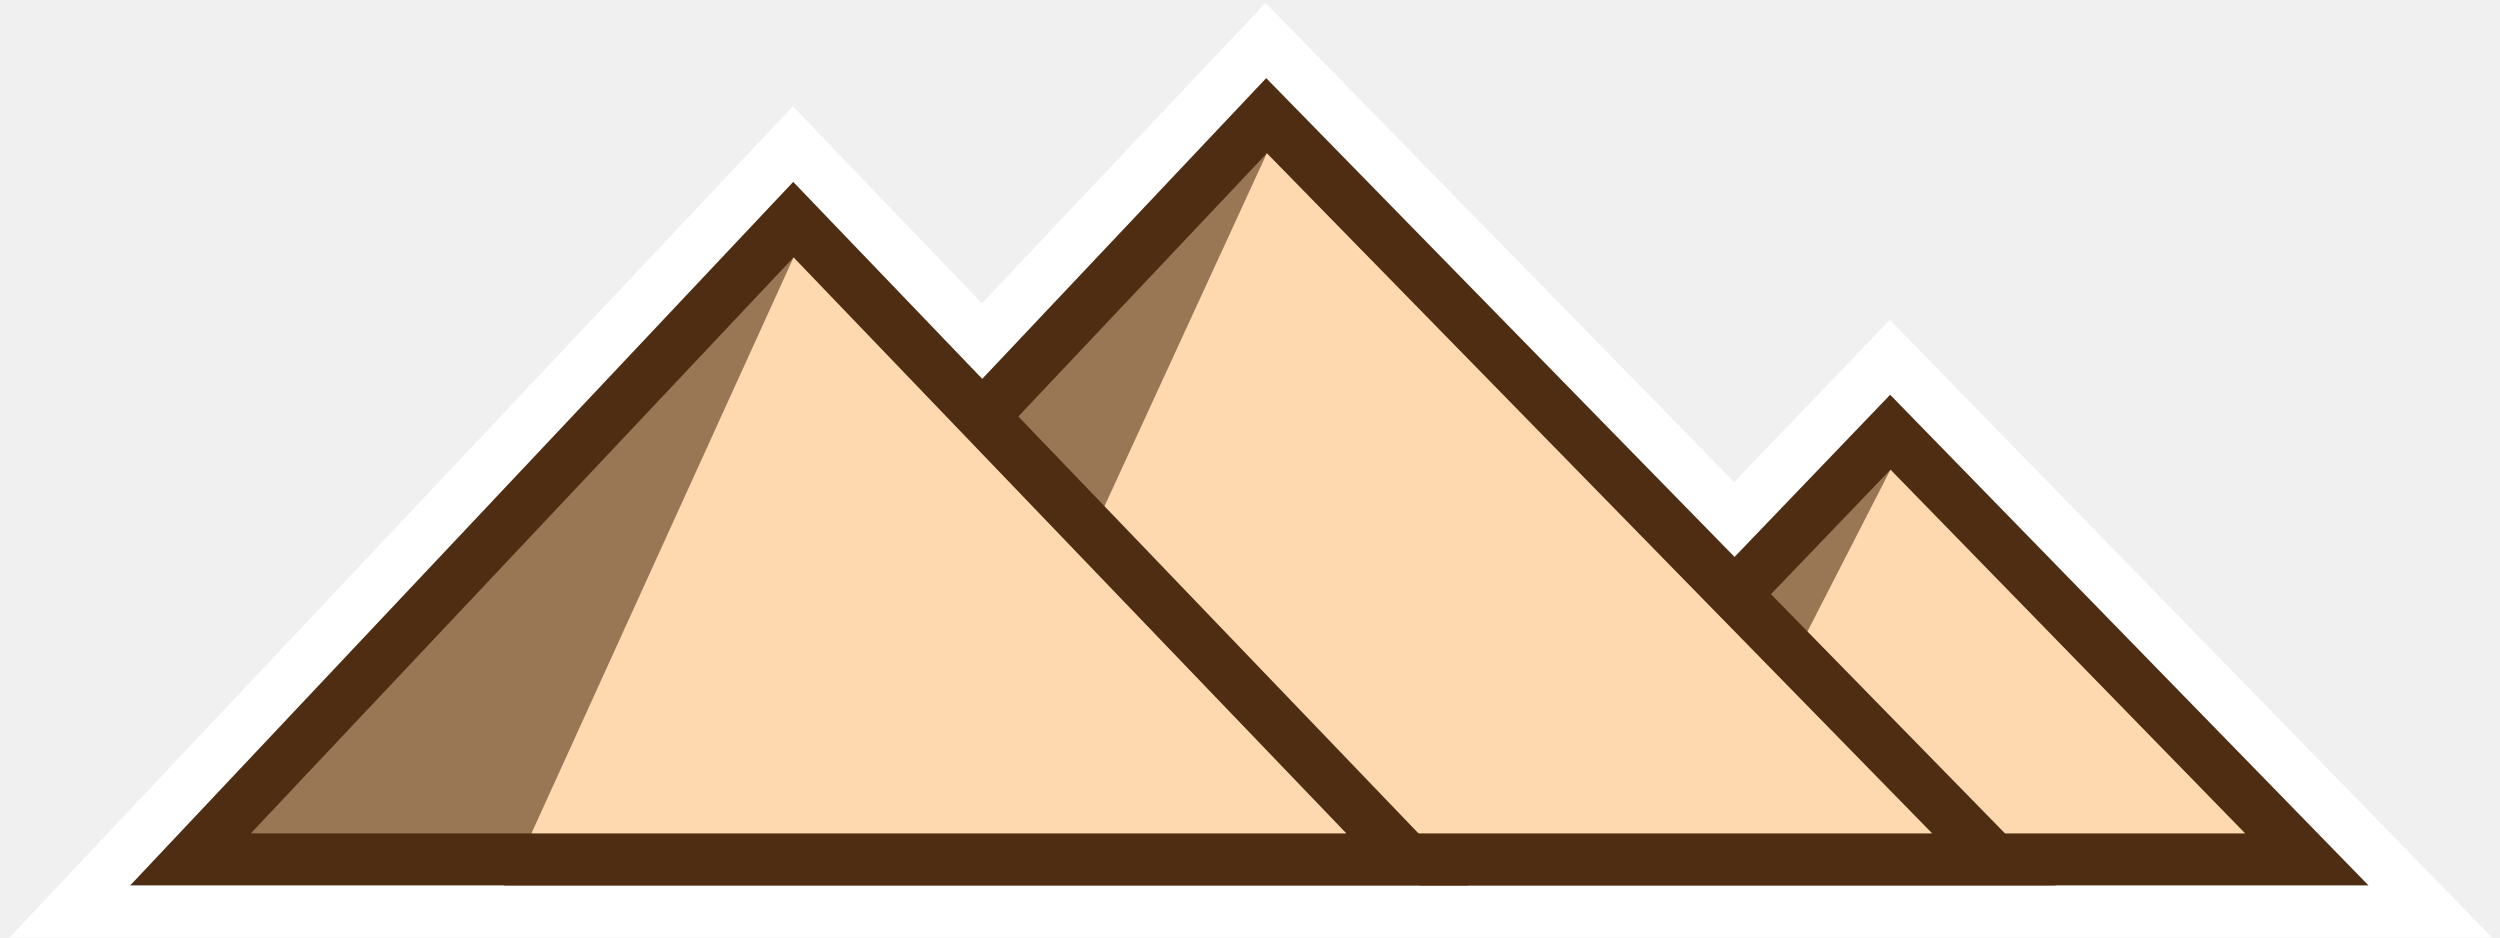
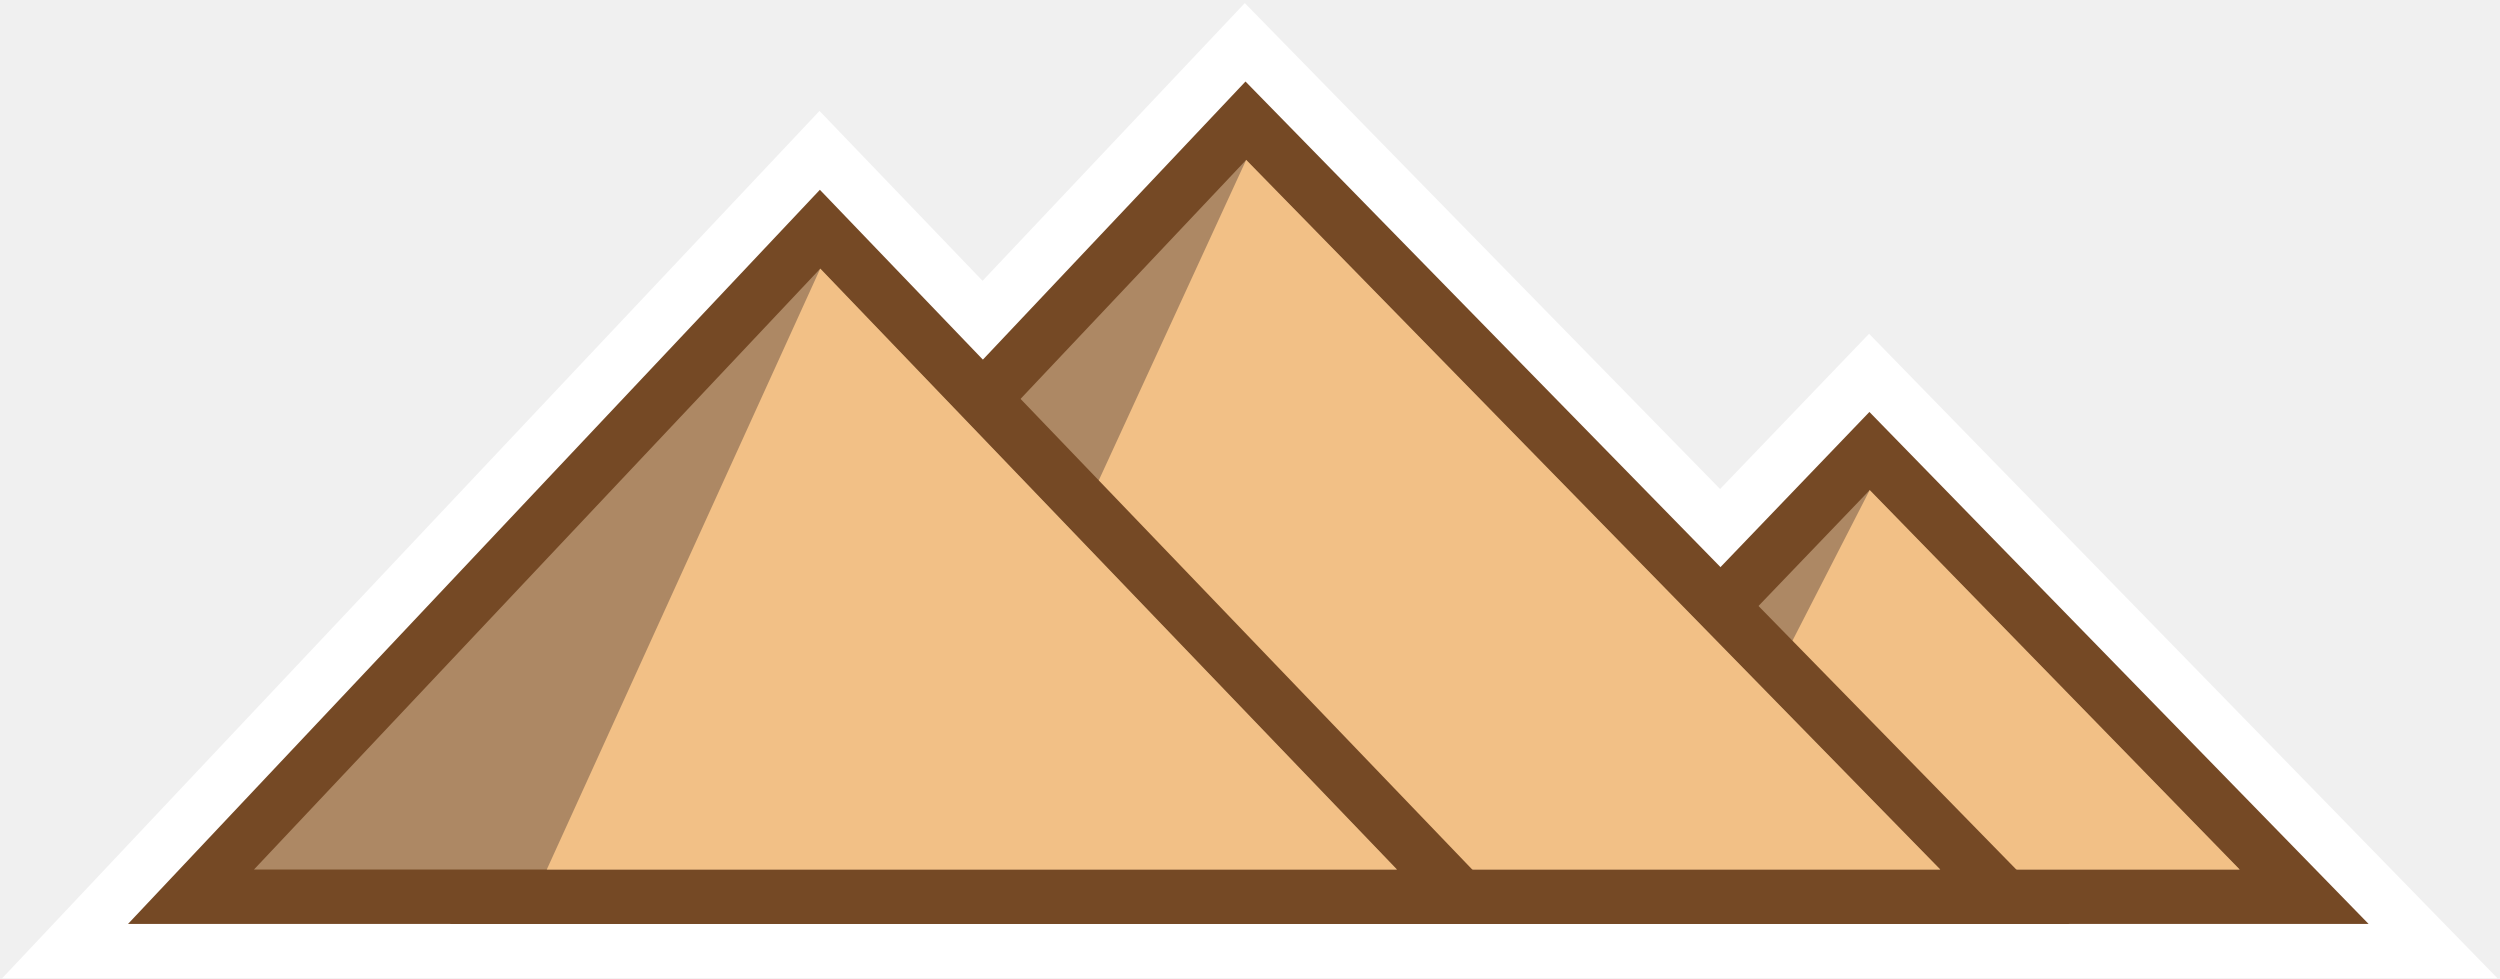
- <svg xmlns="http://www.w3.org/2000/svg" xmlns:xlink="http://www.w3.org/1999/xlink" width="96px" height="36px" viewBox="0 0 96 36" version="1.1">
+ <svg xmlns="http://www.w3.org/2000/svg" xmlns:xlink="http://www.w3.org/1999/xlink" width="92px" height="36px" viewBox="0 0 92 36" version="1.1">
  <defs>
-     <path d="M96,36 L0,36 L0,0 L96,0 Z" id="path-1" />
+     <path d="M92,36 L0,36 L0,0 L92,0 Z" id="path-1" />
  </defs>
  <g id="Pyramids-ICON" stroke="none" fill="none" xlink:href="#path-1">
-     <polygon id="Path" points="0 36 96 36 96 0 0 0" />
-     <polygon id="Outline" fill="#FFFFFF" fill-rule="evenodd" points="47.167 1.627 37.706 11.647 31.902 5.599 30.446 4.081 29.003 5.612 3.544 32.628 0.367 36 5 36 90.951 36 95.694 36 92.383 32.603 74.013 13.763 72.57 12.282 71.138 13.774 66.592 18.512 50.051 1.601 48.596 0.113" />
-     <polygon id="Fill-3" fill="#4E2D13" fill-rule="evenodd" points="72.582 15.159 54.5 34 90.951 34" />
-     <polygon id="Fill-4" fill="#9A7754" fill-rule="evenodd" points="72.593 18.036 86.208 32 59.191 32" />
-     <polygon id="Fill-5" fill="#FED9AF" fill-rule="evenodd" points="72.593 18.036 86.208 32 65.432 32" />
-     <polygon id="Fill-6" fill="#4E2D13" fill-rule="evenodd" points="48.622 3 19.349 34 78.945 34" />
-     <polygon id="Fill-7" fill="#9A7754" fill-rule="evenodd" points="48.647 5.886 74.19 32 23.988 32" />
-     <polygon id="Fill-8" fill="#FED9AF" fill-rule="evenodd" points="48.647 5.886 74.19 32 36.635 32" />
-     <polygon id="Fill-9" fill="#4E2D13" fill-rule="evenodd" points="30.459 6.984 5 34 56.387 34" />
-     <polygon id="Fill-10" fill="#9A7754" fill-rule="evenodd" points="30.472 9.886 51.695 32 9.633 32" />
-     <polygon id="Fill-11" fill="#FED9AF" fill-rule="evenodd" points="30.472 9.886 51.695 32 20.408 32" />
+     <polygon id="Path" points="0 36 92 36 92 0 0 0" />
+     <g id="Group" stroke-width="1" fill-rule="evenodd" transform="translate(0.08, 0.1138)">
+       <polygon id="outline" fill="#FFFFFF" points="36.078 10.22 30.078 3.968 0 35.886 91.827 35.886 68.702 12.169 63.219 17.882 45.729 0" />
+       <polygon id="Fill-3" fill="#754925" points="68.714 15.046 50.632 33.886 87.083 33.886" />
+       <polygon id="Fill-4" fill="#AD8864" points="68.725 17.922 82.34 31.886 55.323 31.886" />
+       <polygon id="Fill-5" fill="#F2C086" points="68.725 17.922 82.34 31.886 61.564 31.886" />
+       <polygon id="Fill-6" fill="#754925" points="45.754 2.886 16.481 33.886 76.077 33.886" />
+       <polygon id="Fill-7" fill="#AD8864" points="45.779 5.772 71.322 31.886 21.12 31.886" />
+       <polygon id="Fill-8" fill="#F2C086" points="45.779 5.772 71.322 31.886 33.767 31.886" />
+       <polygon id="Fill-9" fill="#754925" points="30.091 6.87 4.632 33.886 56.019 33.886" />
+       <polygon id="Fill-10" fill="#AD8864" points="30.105 9.772 51.328 31.886 9.265 31.886" />
+       <polygon id="Fill-11" fill="#F2C086" points="30.105 9.772 51.328 31.886 20.041 31.886" />
+     </g>
  </g>
</svg>
